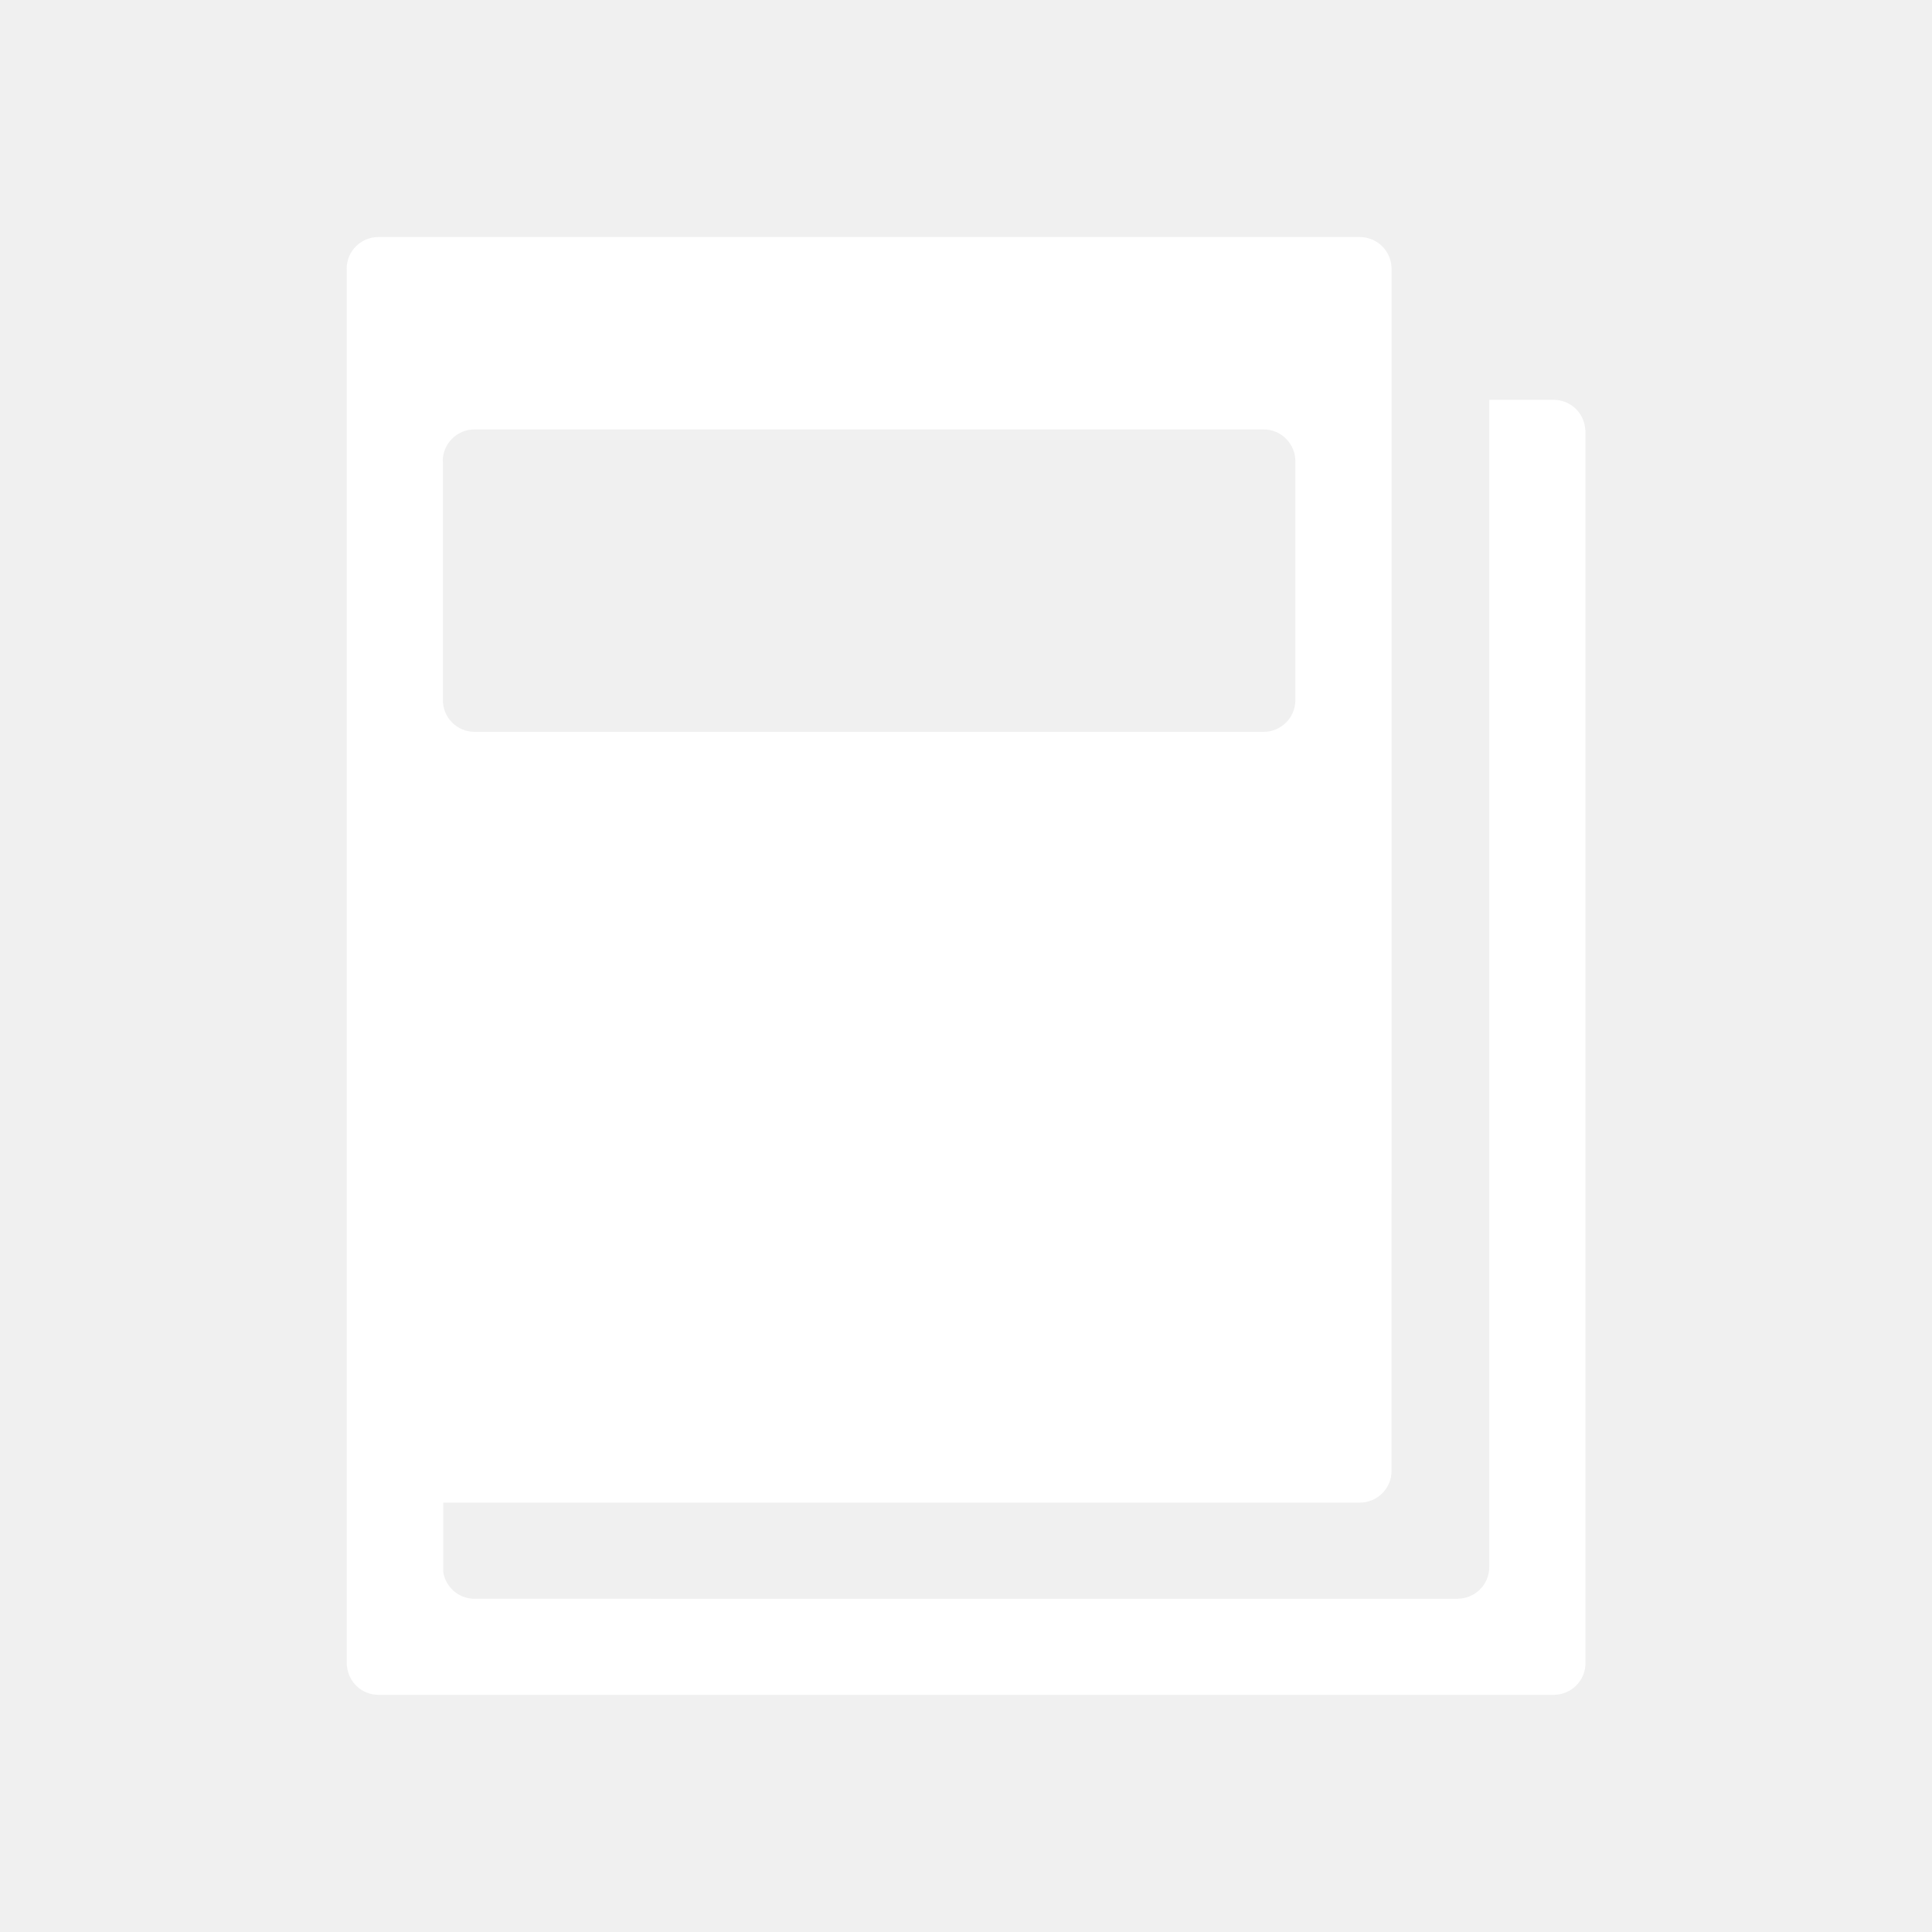
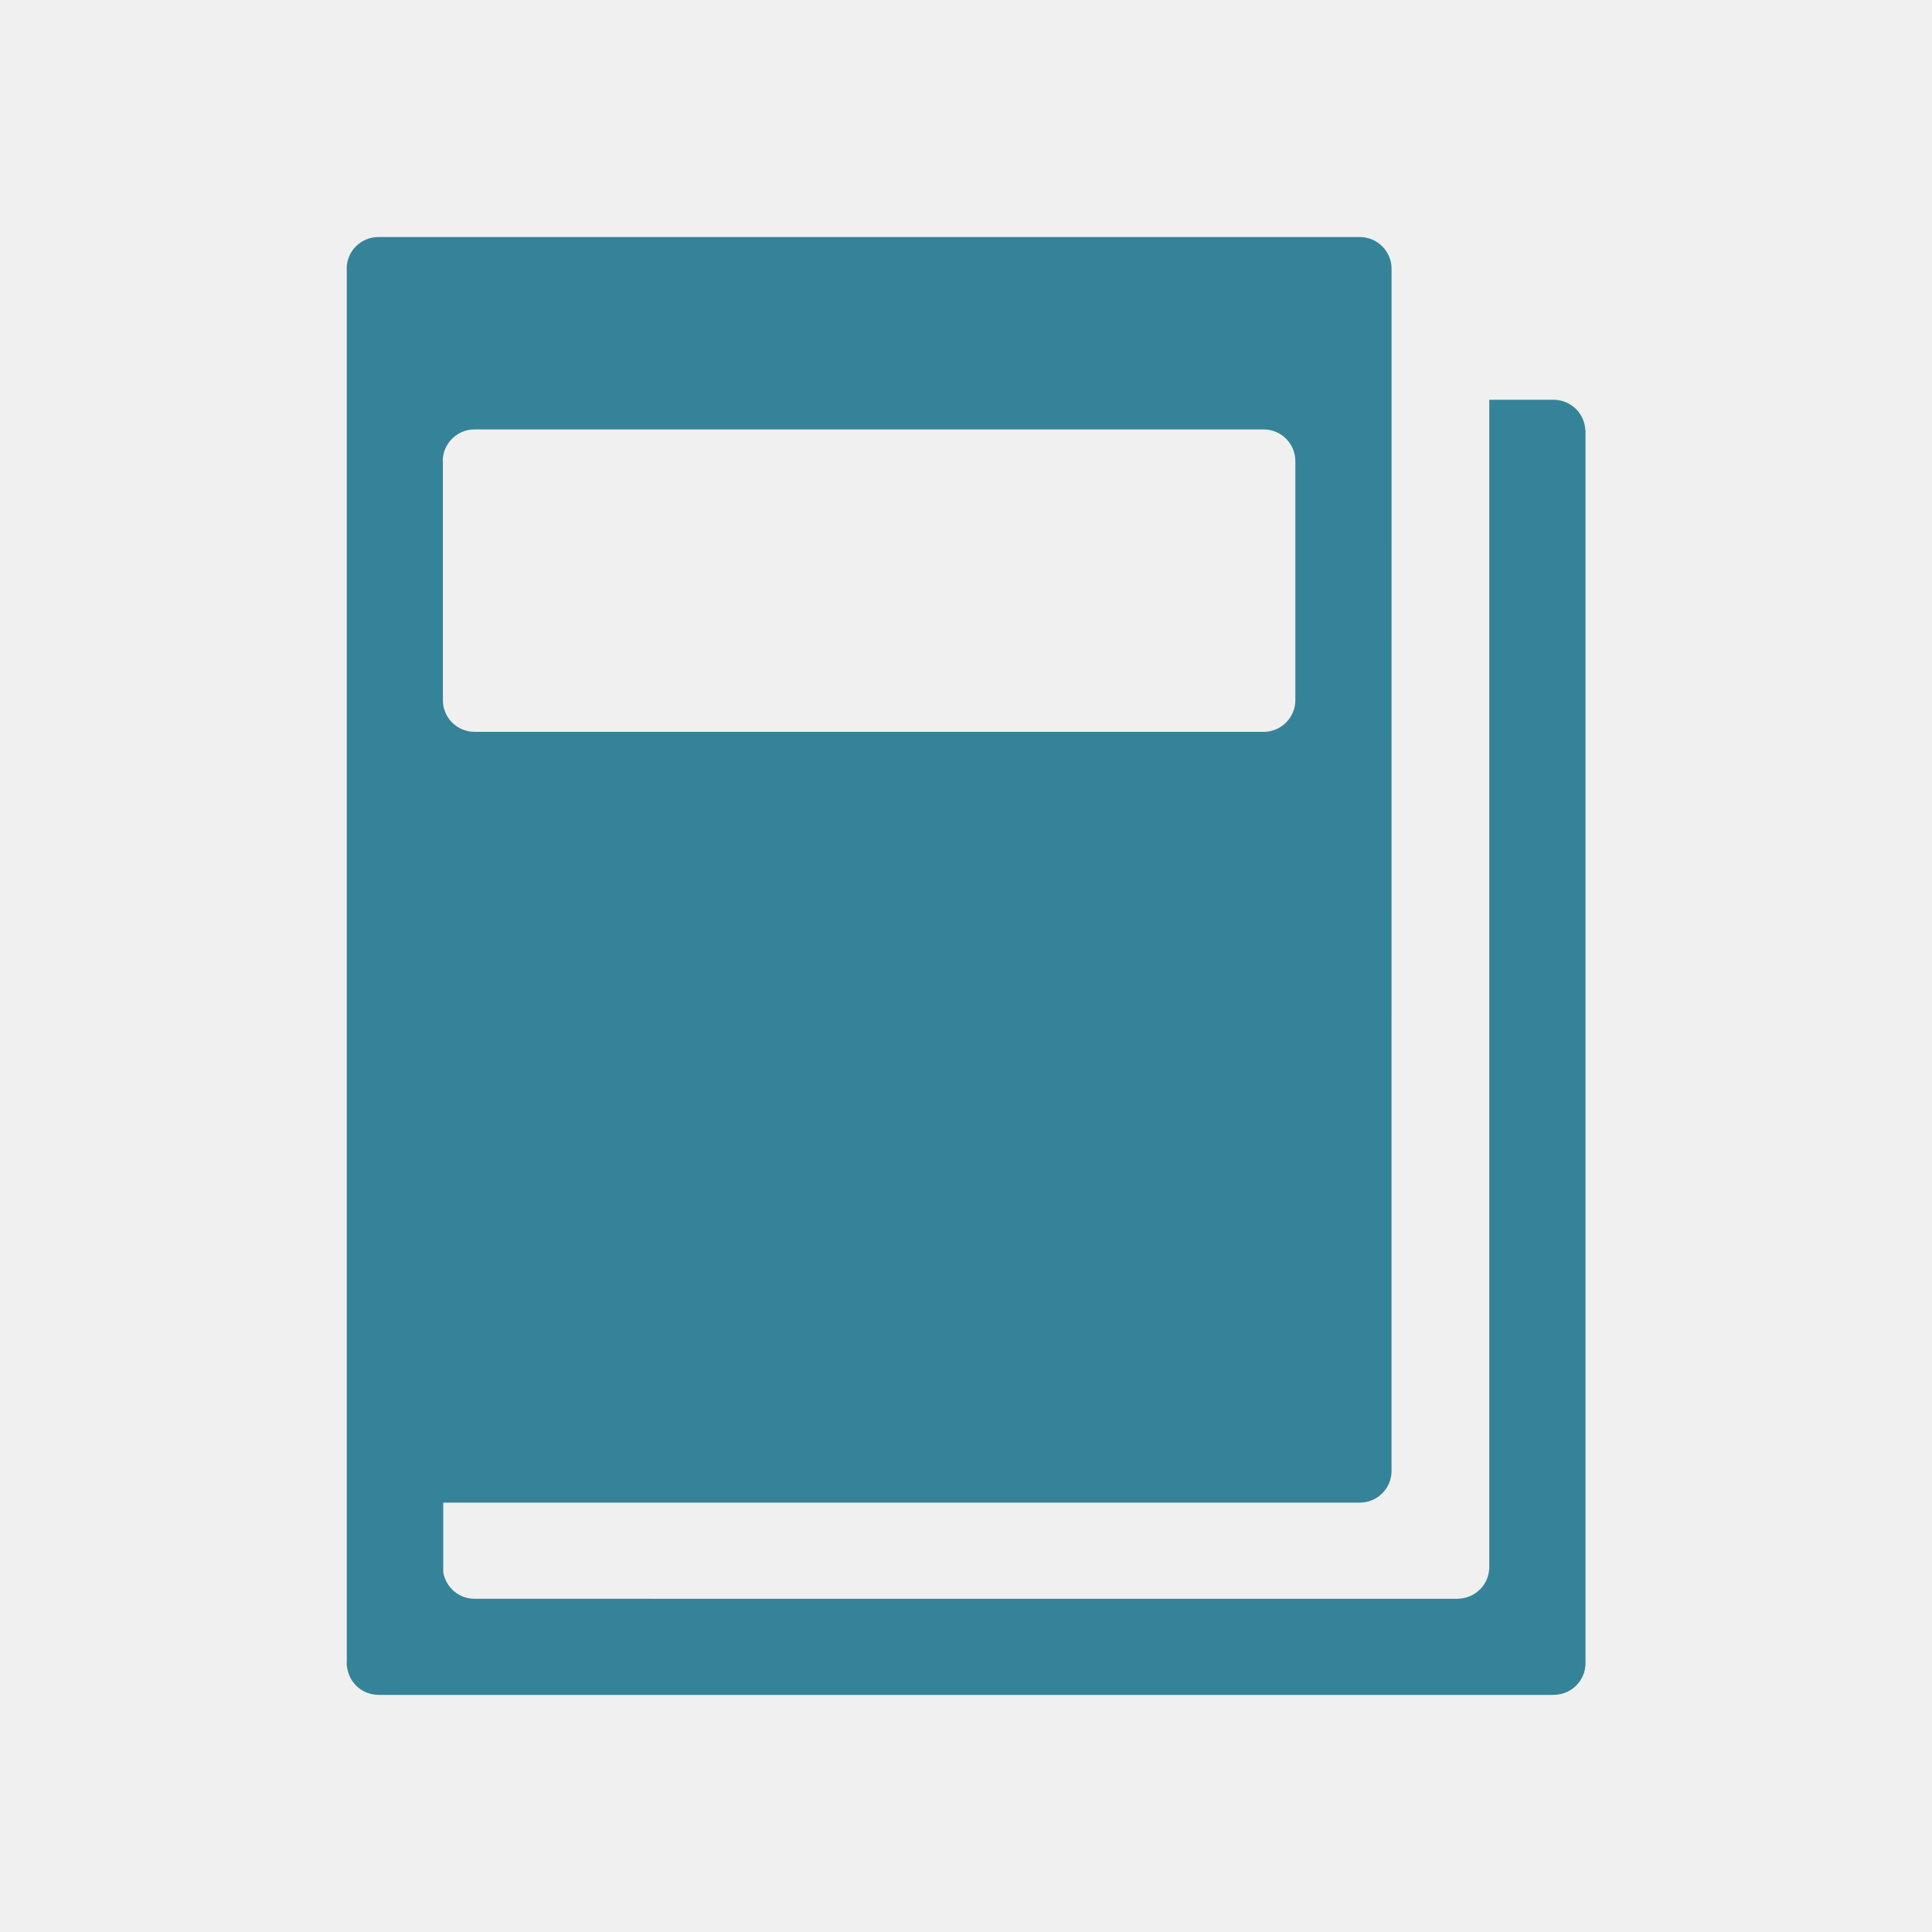
<svg xmlns="http://www.w3.org/2000/svg" viewBox="0 0 100 100">
-   <path fill="#fff" d="M82.063 22.284h-.006c-.03-.874-.734-1.573-1.612-1.59v-.002h-3.36v60.414c0 .9-.72 1.627-1.617 1.644v.005l-50.906-.002c-.816 0-1.488-.595-1.62-1.375v-3.602H70.35v-.003l.03.003c.91 0 1.647-.735 1.647-1.646l-.002-.012.002-62.202c0-.91-.736-1.647-1.646-1.646l-.03.003v-.004H19.59c-.91 0-1.646.73-1.646 1.64 0 .02.006.04.006.06v72.05c0 .02-.006.04-.006.06s.003.04.004.06v.076h.008c.07.845.77 1.51 1.634 1.51v.002h60.86v-.003c.894-.016 1.615-.743 1.615-1.643v-63.8zm-59.147 1.588c0-.908.736-1.646 1.646-1.646h40.84c.91 0 1.646.738 1.646 1.646v12.363c0 .91-.738 1.646-1.647 1.646H24.57c-.91 0-1.646-.73-1.646-1.64V23.87z" />
+   <path fill="#358399" d="M82.063 22.284h-.006c-.03-.874-.734-1.573-1.612-1.59v-.002h-3.36v60.414c0 .9-.72 1.627-1.617 1.644v.005l-50.906-.002c-.816 0-1.488-.595-1.62-1.375v-3.602H70.35v-.003l.03.003c.91 0 1.647-.735 1.647-1.646l-.002-.012.002-62.202c0-.91-.736-1.647-1.646-1.646l-.03.003v-.004H19.59c-.91 0-1.646.73-1.646 1.64 0 .02.006.04.006.06v72.05c0 .02-.006.04-.006.06s.003.04.004.06v.076h.008c.07.845.77 1.51 1.634 1.51v.002h60.86v-.003c.894-.016 1.615-.743 1.615-1.643v-63.8zm-59.147 1.588c0-.908.736-1.646 1.646-1.646h40.84c.91 0 1.646.738 1.646 1.646v12.363c0 .91-.738 1.646-1.647 1.646H24.57c-.91 0-1.646-.73-1.646-1.64V23.87z" />
</svg>
